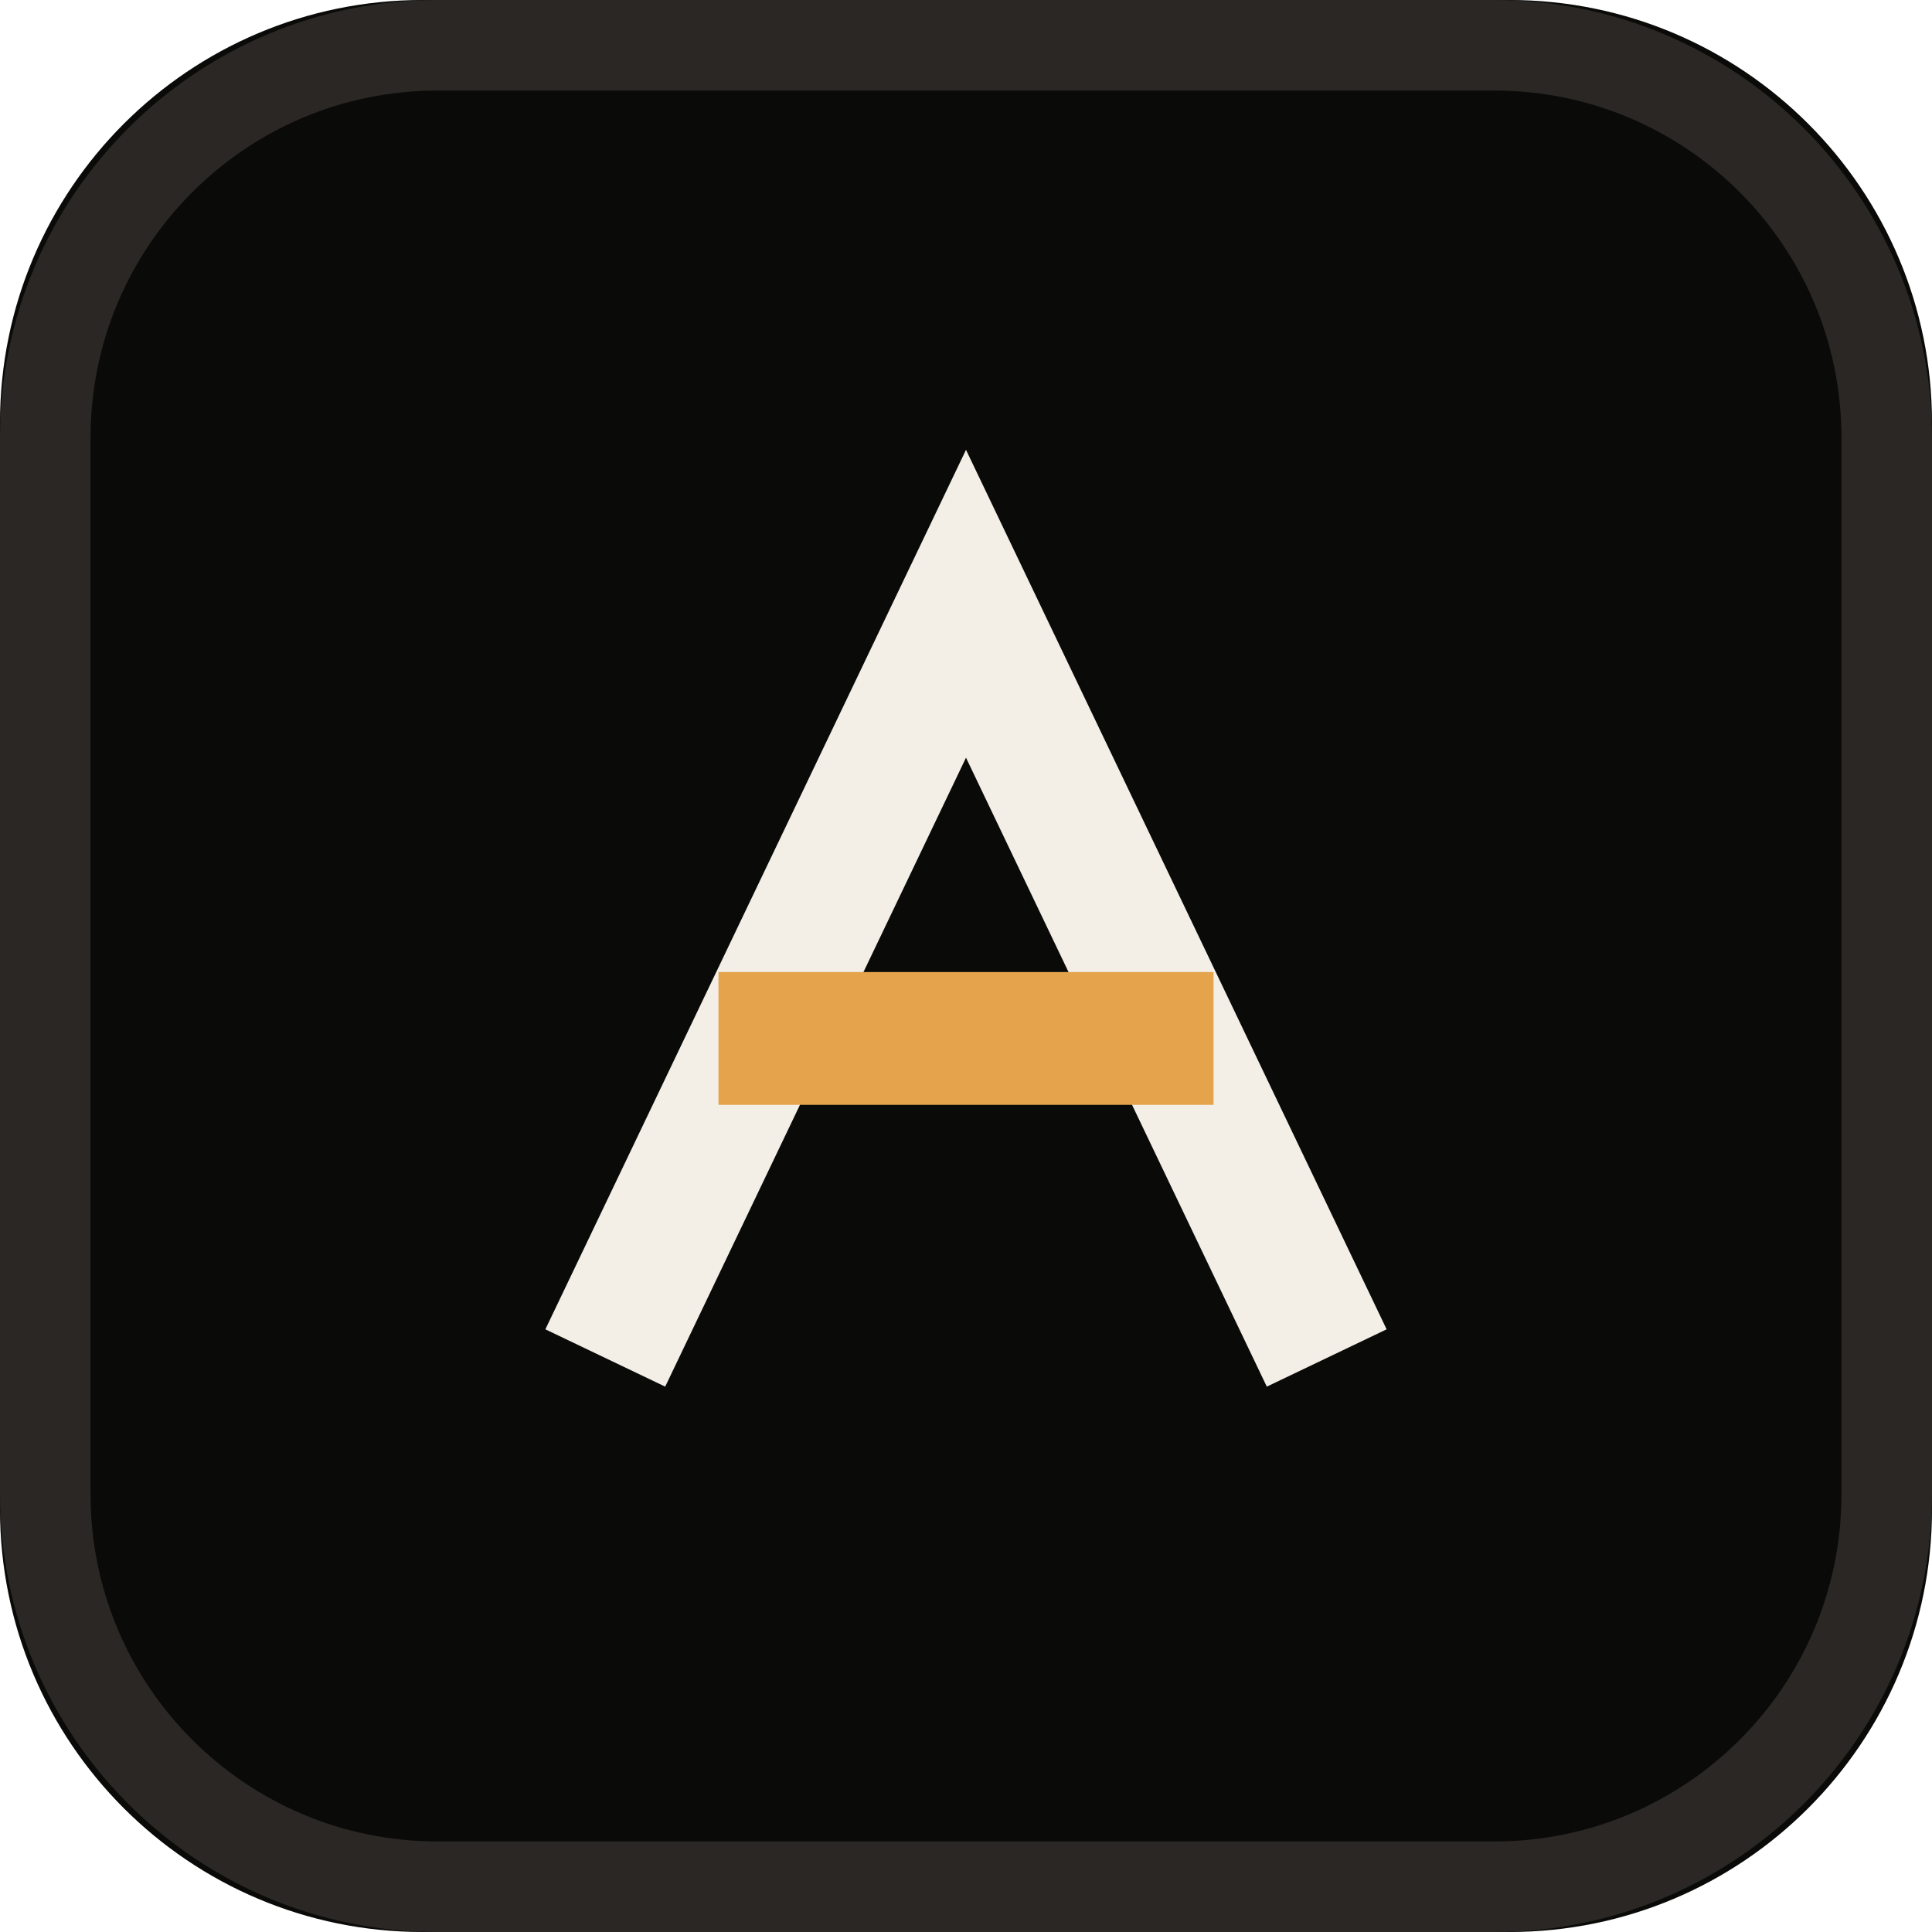
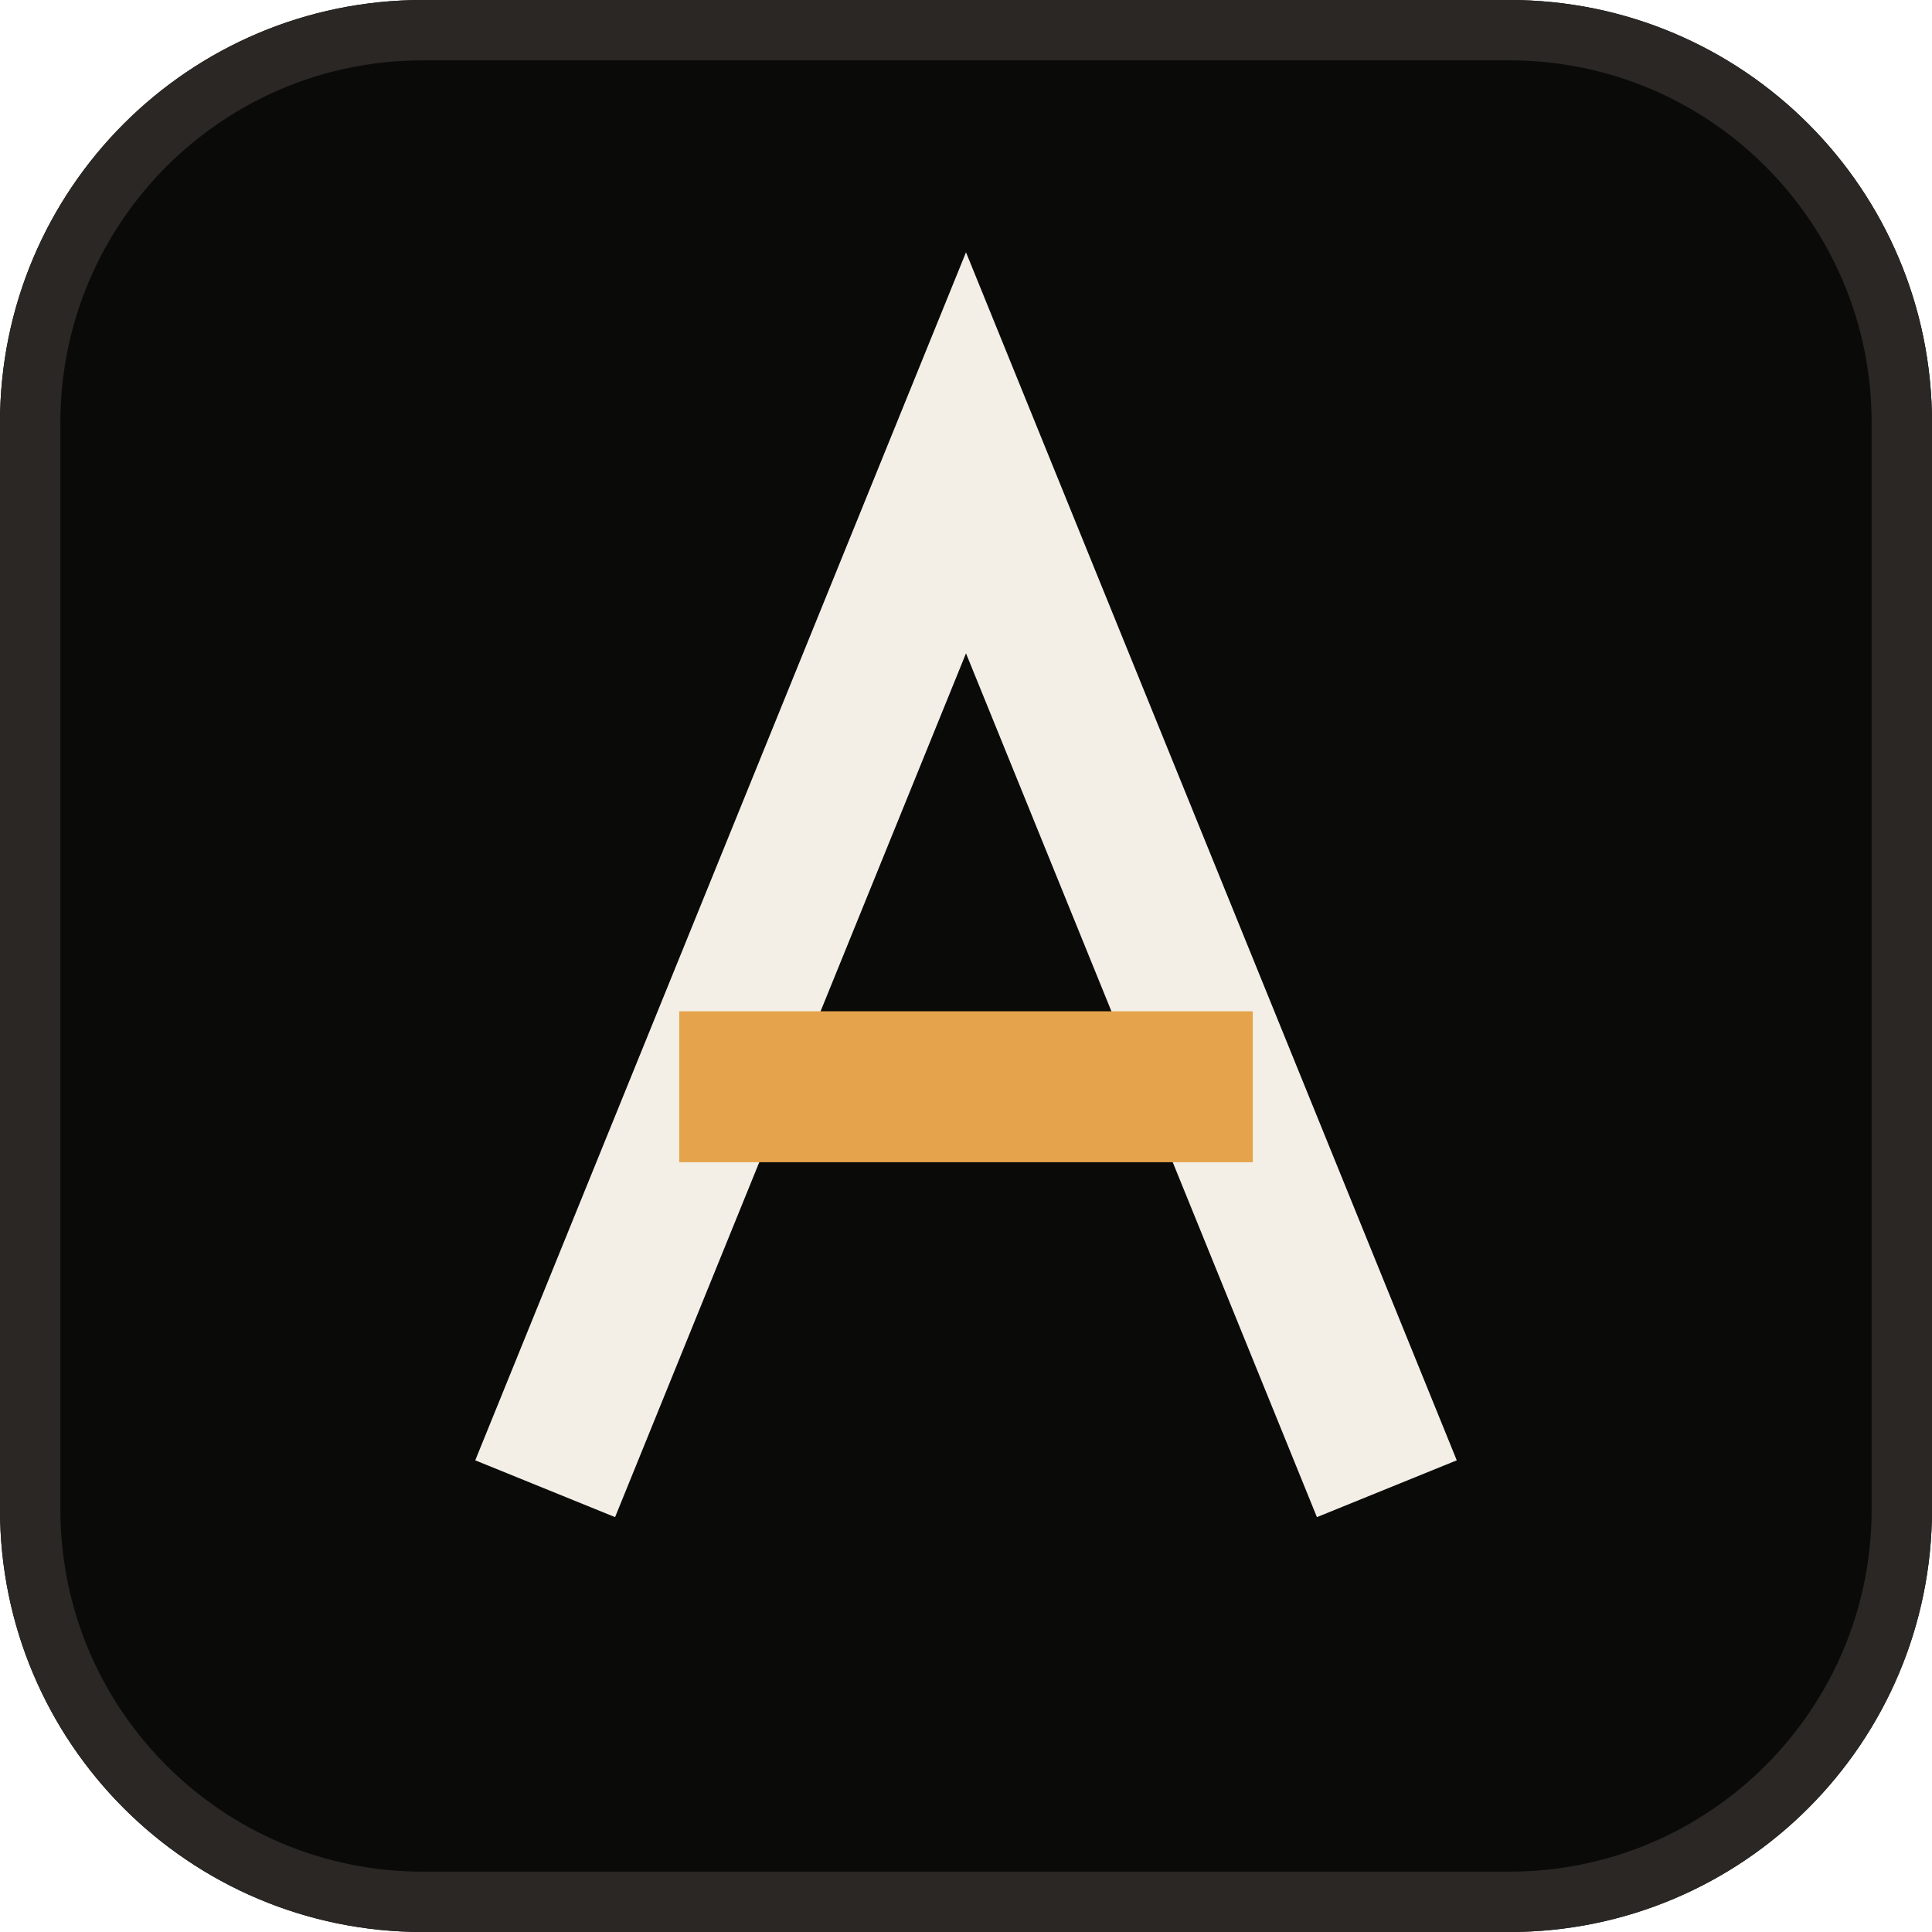
- <svg xmlns="http://www.w3.org/2000/svg" viewBox="0 0 32 32">
-   <rect width="32" height="32" rx="7" fill="#0a0a09" />
-   <rect x="0.75" y="0.75" width="30.5" height="30.5" rx="6.5" fill="none" stroke="#2a2724" stroke-width="1.5" />
-   <path d="M10.5 21.5 16 10l5.5 11.5" fill="none" stroke="#f3efe7" stroke-width="2.2" stroke-linecap="square" />
-   <path d="M13 17.2h6" fill="none" stroke="#e5a44b" stroke-width="2.2" stroke-linecap="square" />
+ <svg xmlns="http://www.w3.org/2000/svg" viewBox="0 0 64 64" role="img" aria-label="skillport">
+   <rect width="64" height="64" rx="14" fill="#0a0a09" />
+   <rect x="1" y="1" width="62" height="62" rx="13" fill="none" stroke="#2a2724" stroke-width="2" />
+   <path d="M19 47 32 15l13 32" fill="none" stroke="#f3efe7" stroke-width="5" stroke-linejoin="miter" stroke-linecap="square" />
+   <path d="M25 36h14" fill="none" stroke="#e5a44b" stroke-width="5" stroke-linecap="square" />
</svg>
